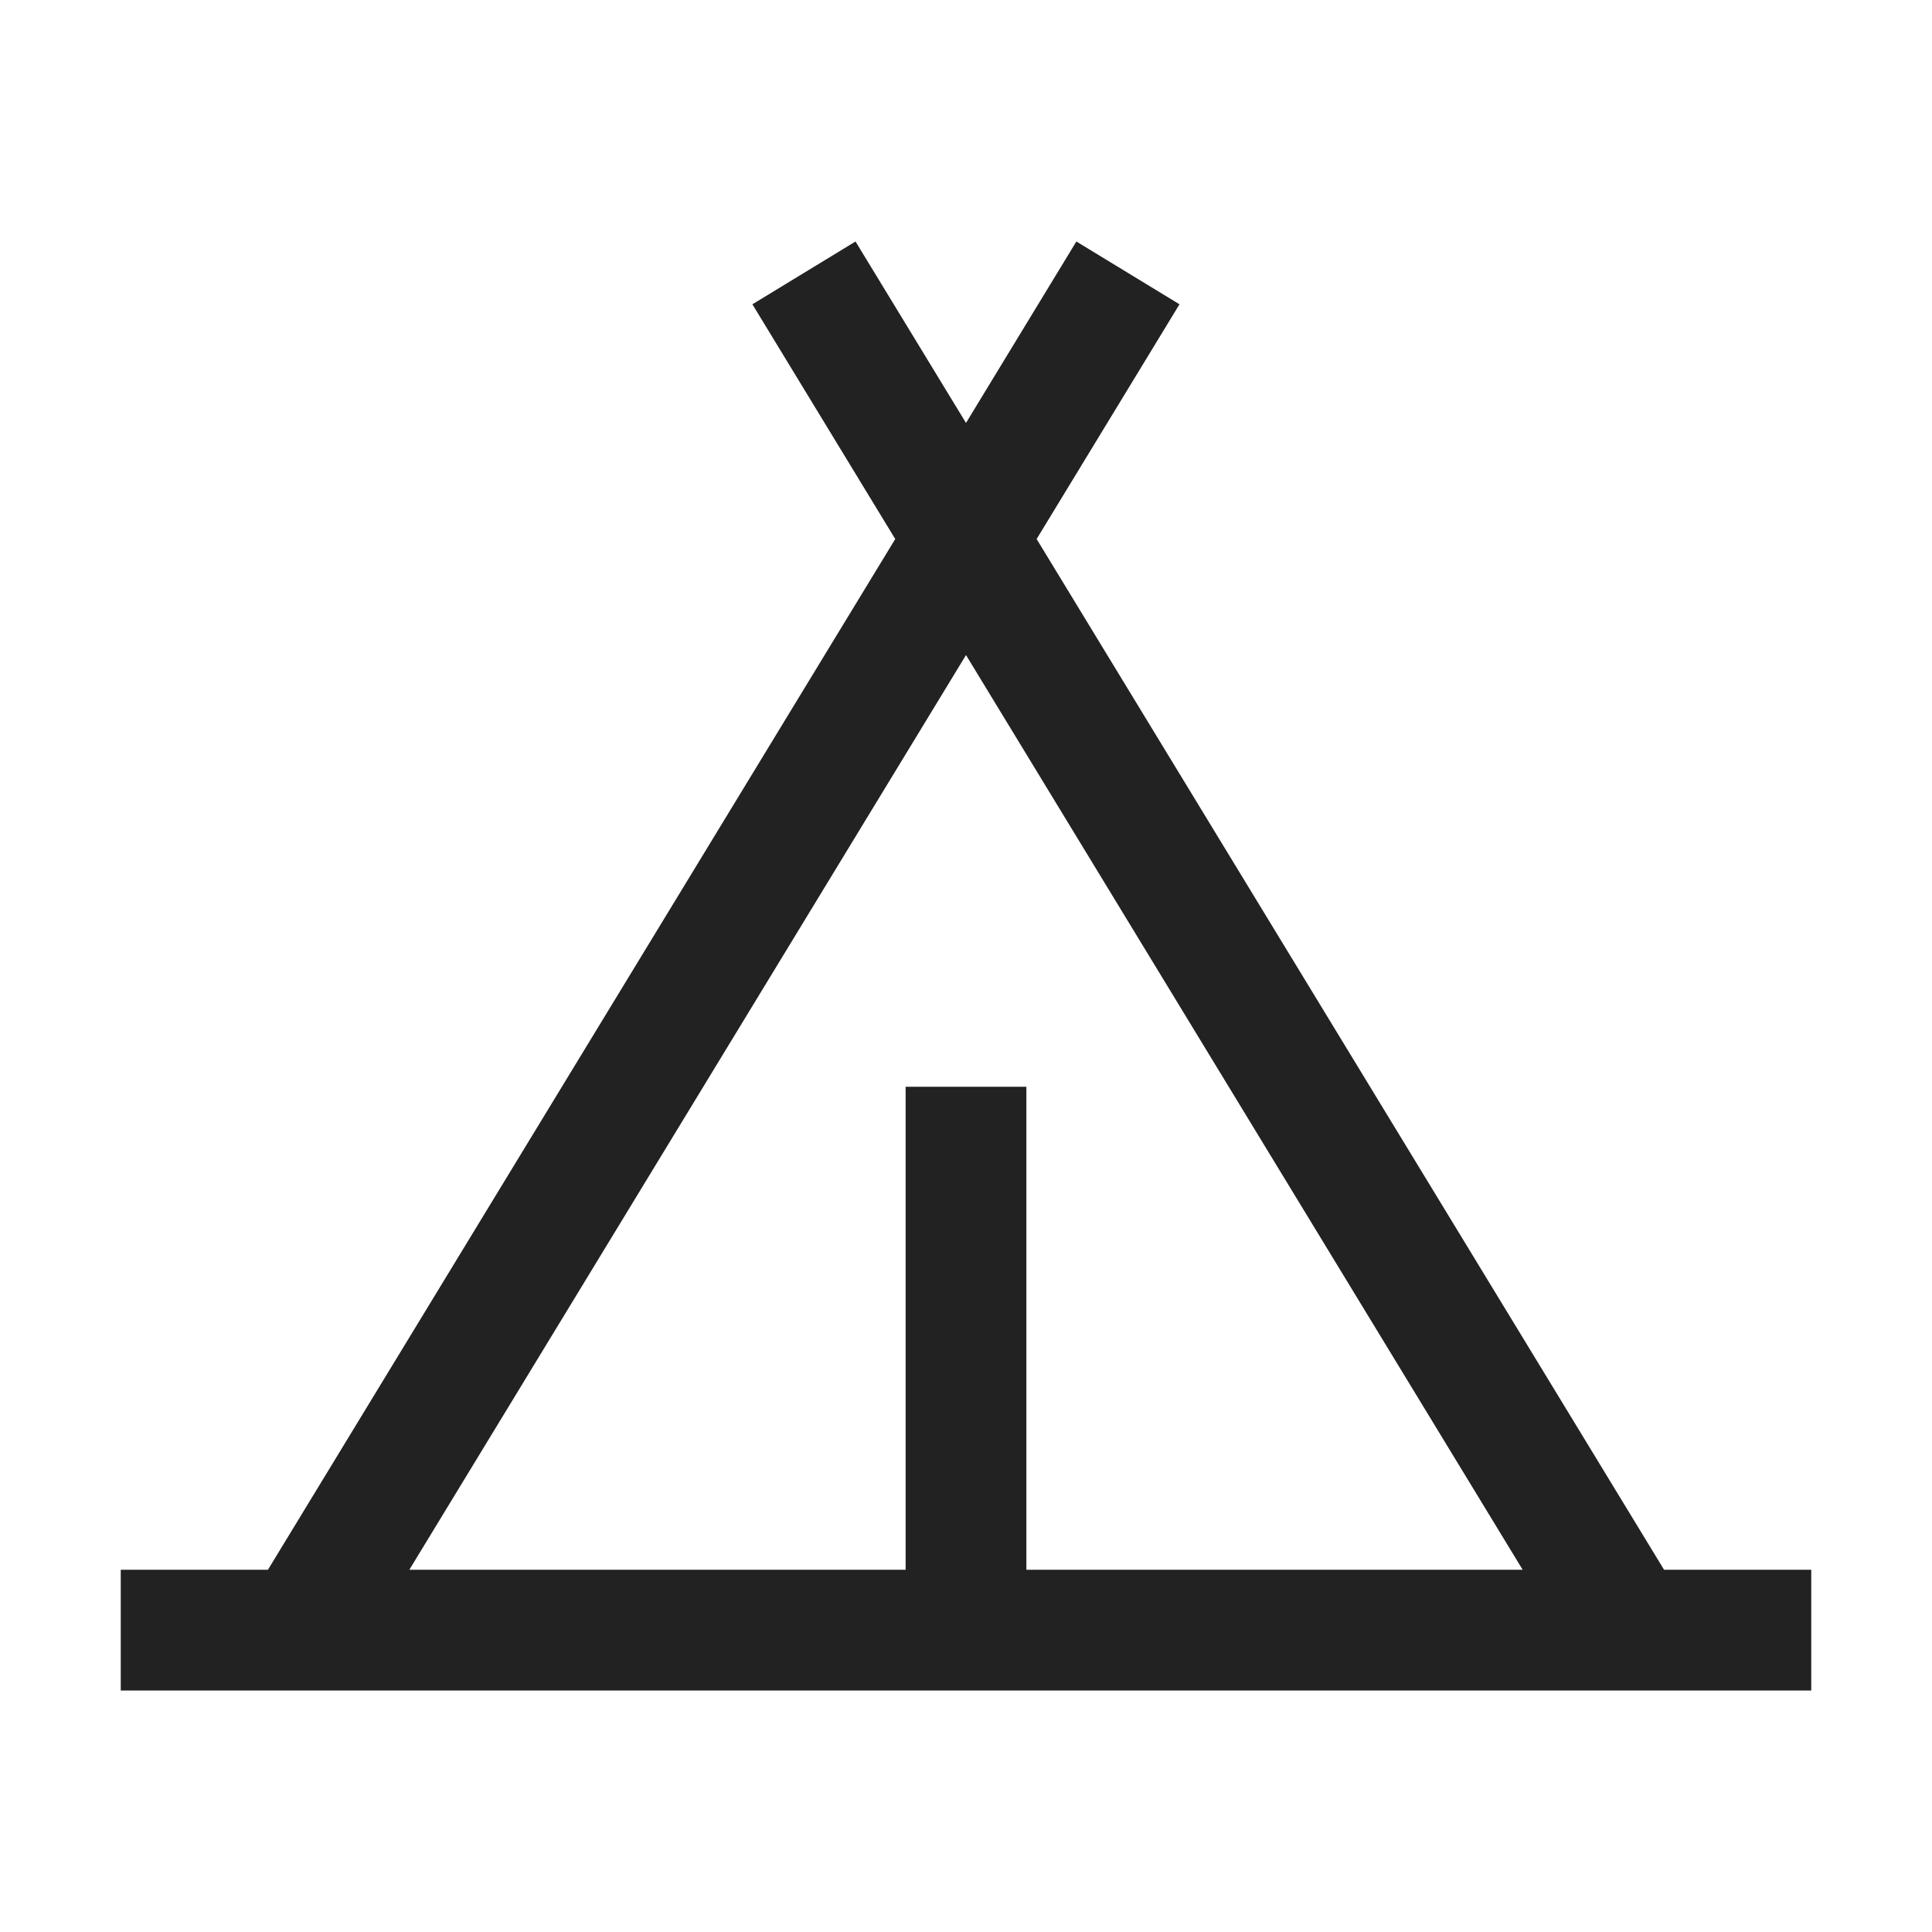
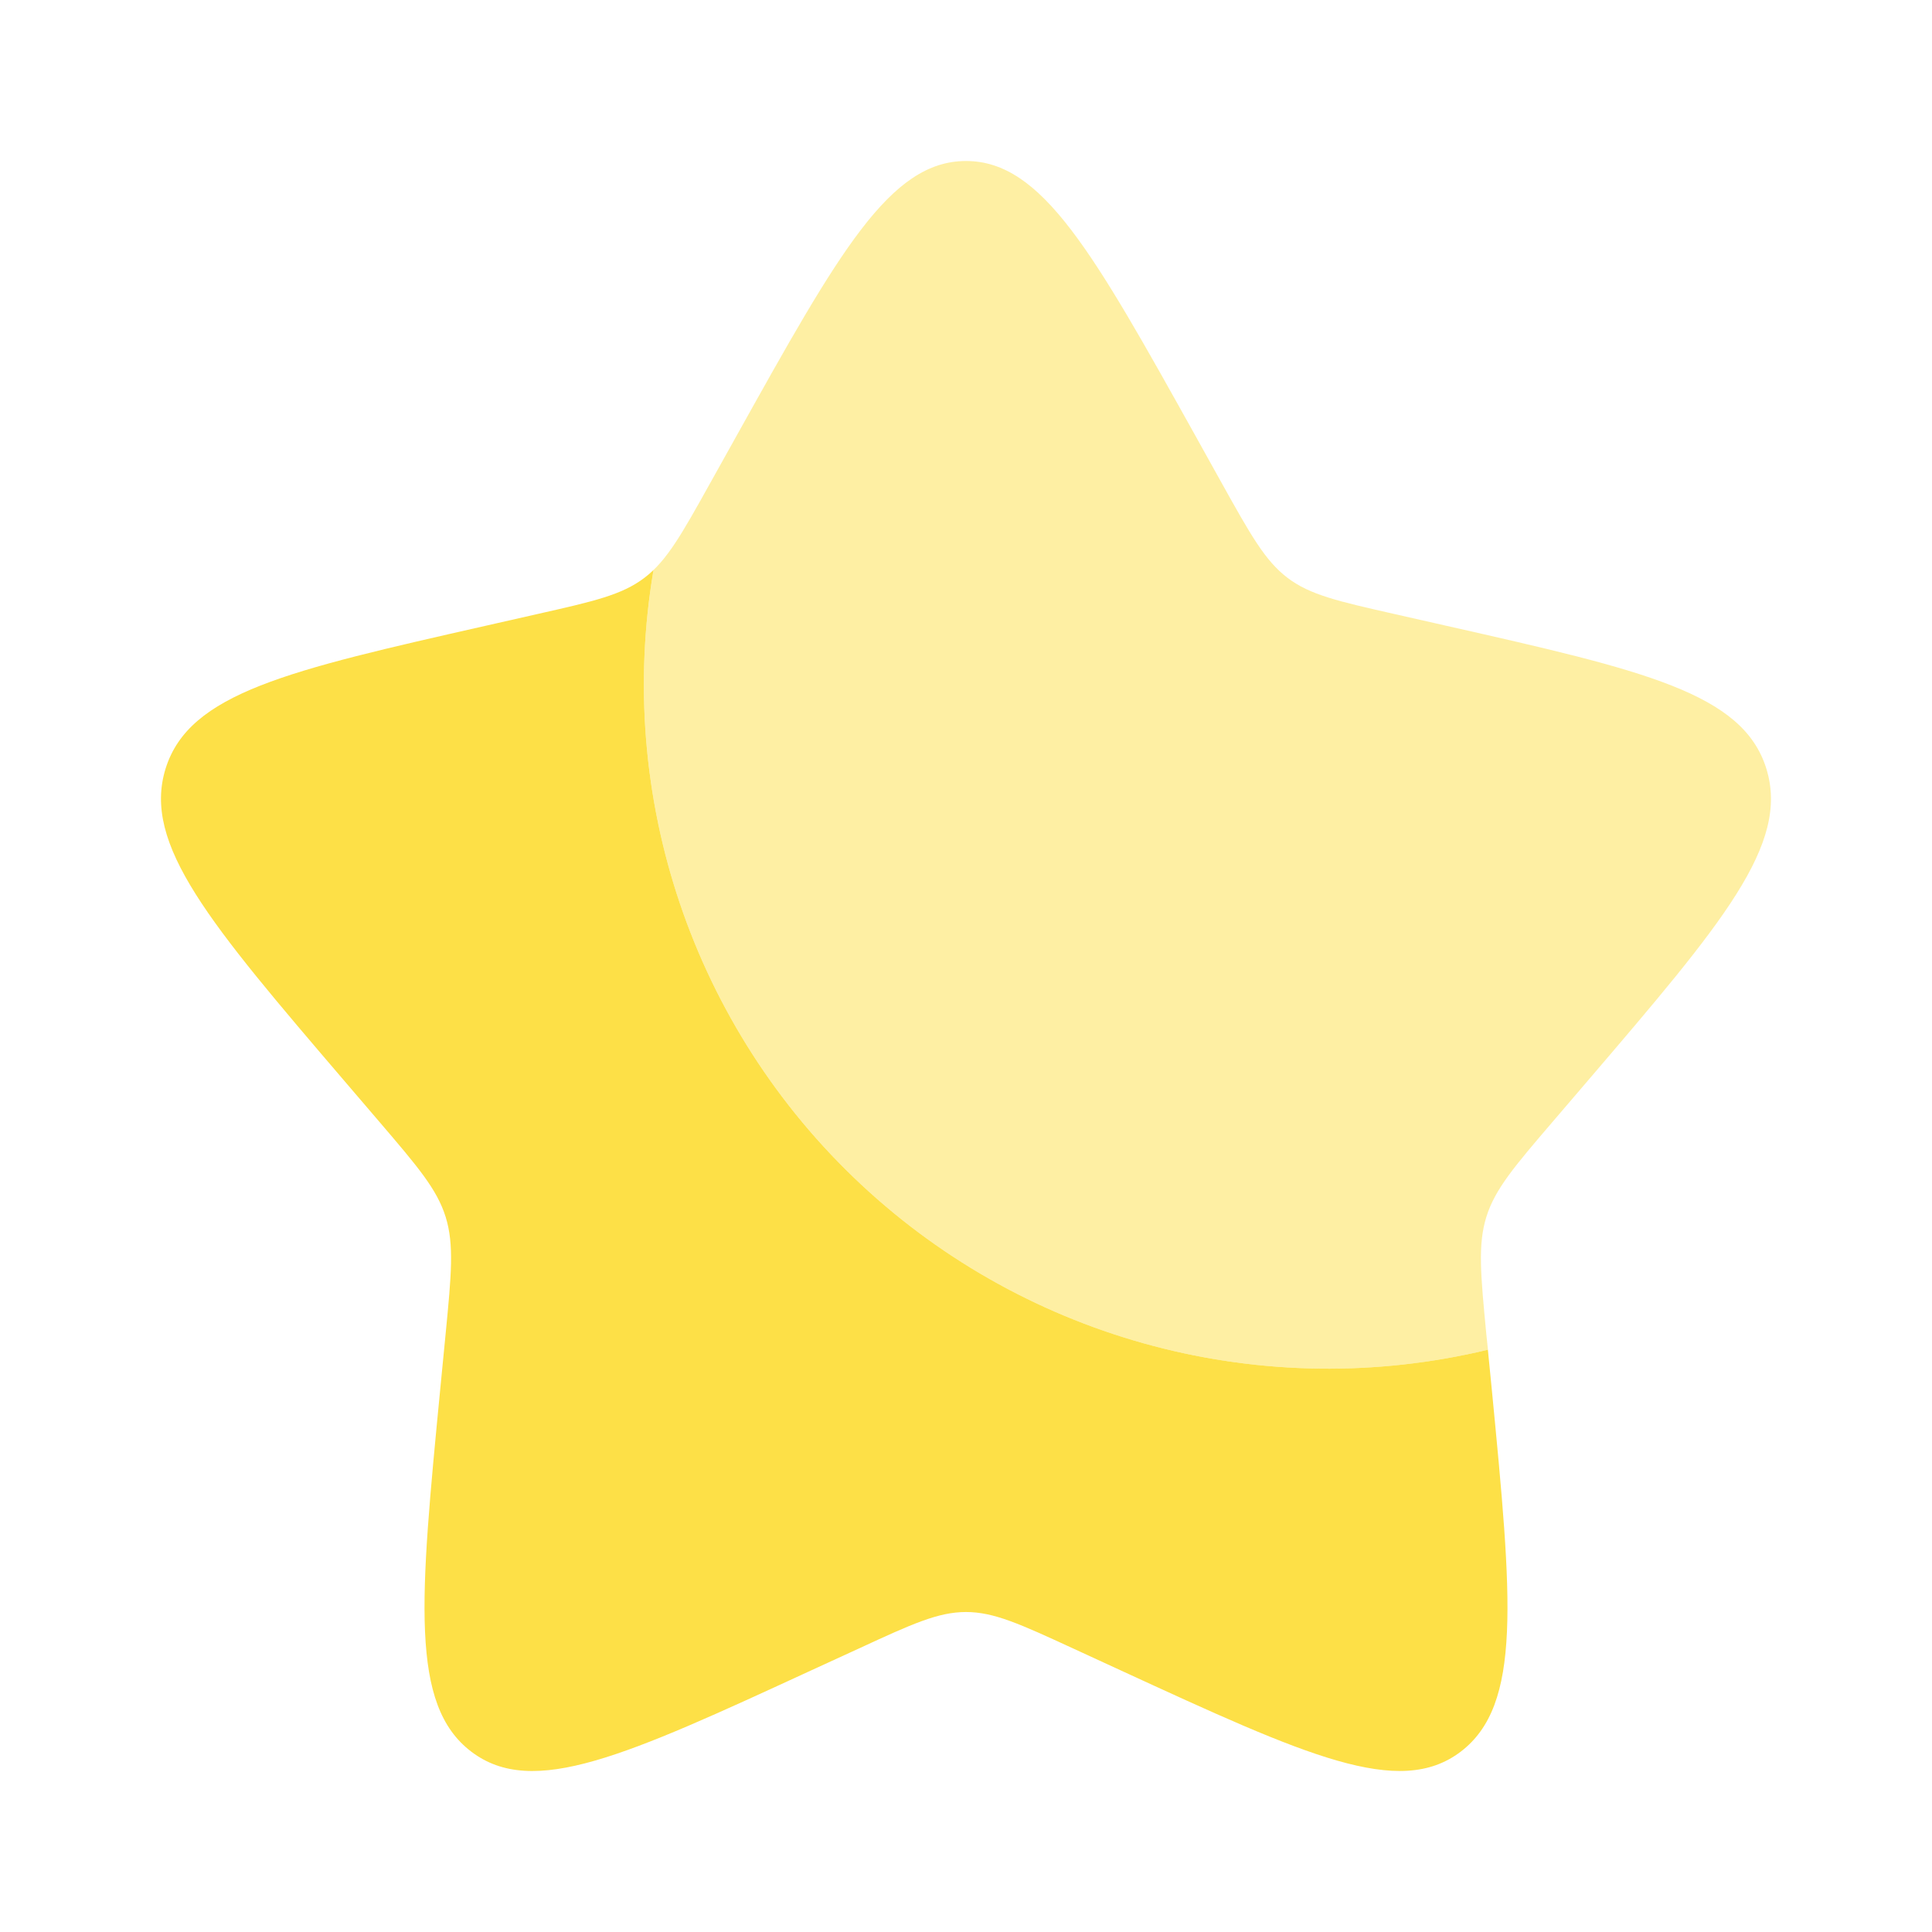
- <svg xmlns="http://www.w3.org/2000/svg" width="32" height="32" viewBox="0 0 32 32" fill="none">
-   <path fill-rule="evenodd" clip-rule="evenodd" d="M27.562 26L17.17 8.928l2.366-3.888L17.828 4L16 7.005L14.17 4l-1.708 1.04l2.366 3.888L4.438 26H2v2h28v-2zM16 10.85L25.22 26H17v-8h-2v8H6.78z" fill="#222" />
+ <svg xmlns="http://www.w3.org/2000/svg" width="1em" height="1em" viewBox="0 0 24 24">
+   <g fill="#fde047">
+     <path d="M18.483 16.767A8.5 8.5 0 0 1 8.118 7.081a1.27 1.27 0 0 1-.113.097c-.28.213-.63.292-1.33.45l-.635.144c-2.46.557-3.69.835-3.983 1.776c-.292.94.546 1.921 2.223 3.882l.434.507c.476.557.715.836.822 1.18c.107.345.071.717-.001 1.46l-.066.677c-.253 2.617-.38 3.925.386 4.506c.766.582 1.918.052 4.22-1.009l.597-.274c.654-.302.981-.452 1.328-.452c.347 0 .674.15 1.329.452l.595.274c2.303 1.06 3.455 1.59 4.22 1.01c.767-.582.64-1.89.387-4.507l-.048-.487Z" />
+     <path d="m9.153 5.408l-.328.588c-.36.646-.54.969-.82 1.182c.04-.03.077-.062.113-.097a8.5 8.5 0 0 0 10.366 9.686l-.02-.19c-.071-.743-.107-1.115 0-1.46c.107-.344.345-.623.822-1.18l.434-.507c1.677-1.96 2.515-2.941 2.222-3.882c-.292-.941-1.522-1.22-3.982-1.776l-.636-.144c-.699-.158-1.049-.237-1.33-.45c-.28-.213-.46-.536-.82-1.182l-.327-.588C13.58 3.136 12.947 2 12 2c-.947 0-1.58 1.136-2.847 3.408Z" opacity=".5" />
+   </g>
</svg>
